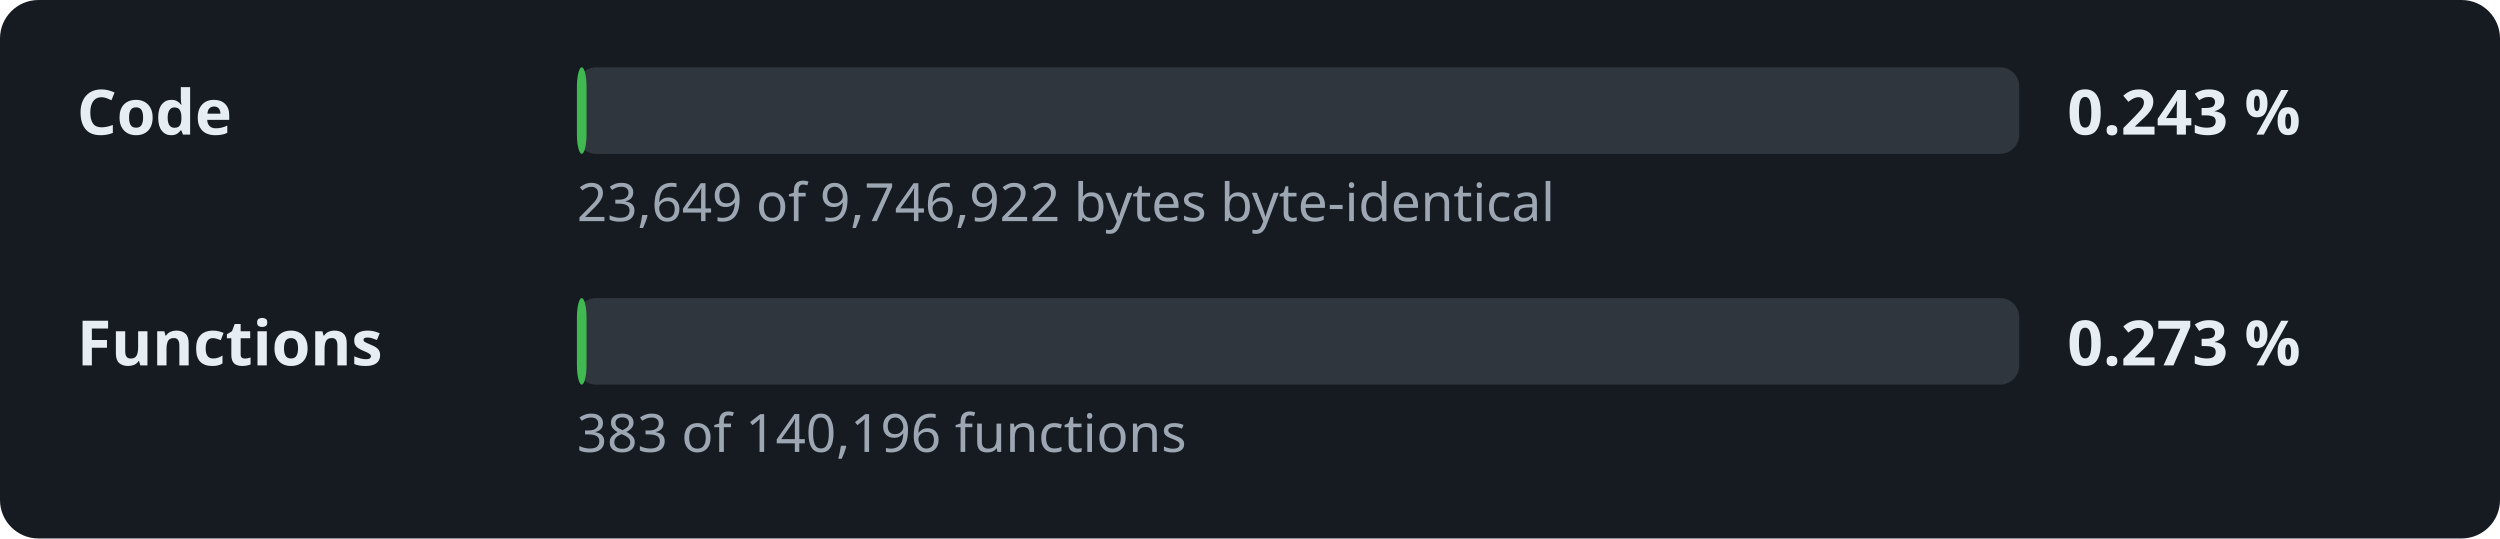
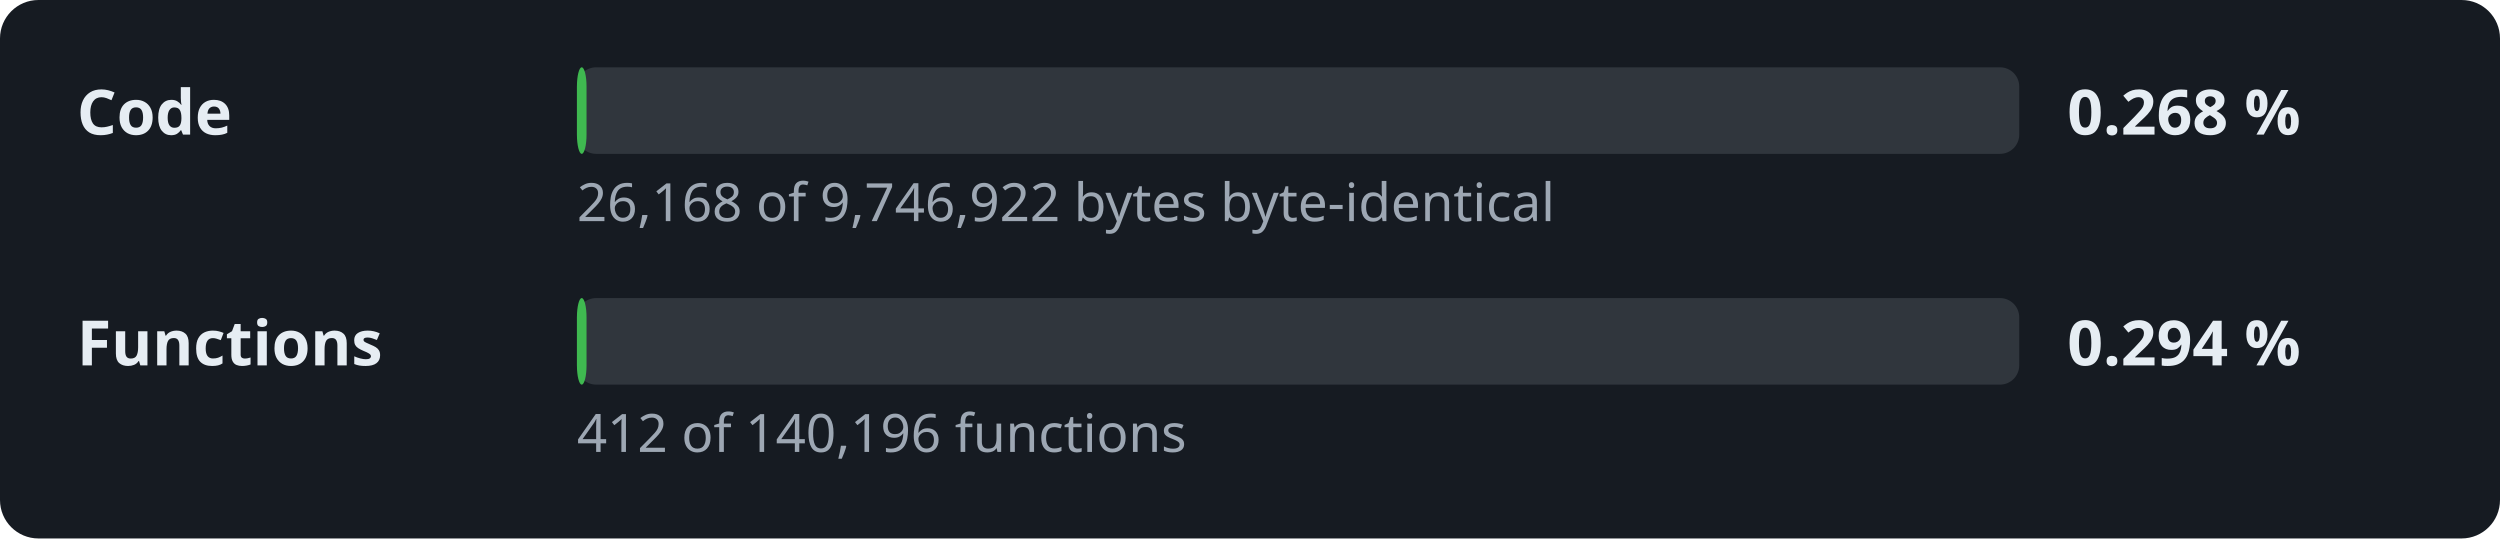
- <svg xmlns="http://www.w3.org/2000/svg" width="520" height="112" viewBox="0 0 520 112" role="img" aria-label="Decompilation progress: 0.243 % of the code">
+ <svg xmlns="http://www.w3.org/2000/svg" width="520" height="112" viewBox="0 0 520 112" role="img" aria-label="Decompilation progress: 0.268 % of the code">
  <style>.l,.v{font:600 13px sans-serif;fill:#e6edf3}.d{font:11px sans-serif;fill:#9da7b3}.t{fill:#30363d}.f{fill:#3fb950}</style>
  <rect width="520" height="112" rx="8" fill="#161b22" />
  <text x="16" y="28" class="l">Code</text>
  <rect x="120" y="14" width="300" height="18" rx="4" class="t" />
  <rect x="120" y="14" width="2.0" height="18" rx="4" class="f" />
-   <text x="430" y="28" class="v">0.243 %</text>
-   <text x="120" y="46" class="d">23,649 of 9,746,922 bytes byte-identical</text>
+   <text x="430" y="28" class="v">0.268 %</text>
+   <text x="120" y="46" class="d">26,168 of 9,746,922 bytes byte-identical</text>
  <text x="16" y="76" class="l">Functions</text>
  <rect x="120" y="62" width="300" height="18" rx="4" class="t" />
  <rect x="120" y="62" width="2.0" height="18" rx="4" class="f" />
-   <text x="430" y="76" class="v">0.273 %</text>
-   <text x="120" y="94" class="d">383 of 140,196 functions</text>
+   <text x="430" y="76" class="v">0.294 %</text>
+   <text x="120" y="94" class="d">412 of 140,196 functions</text>
</svg>
